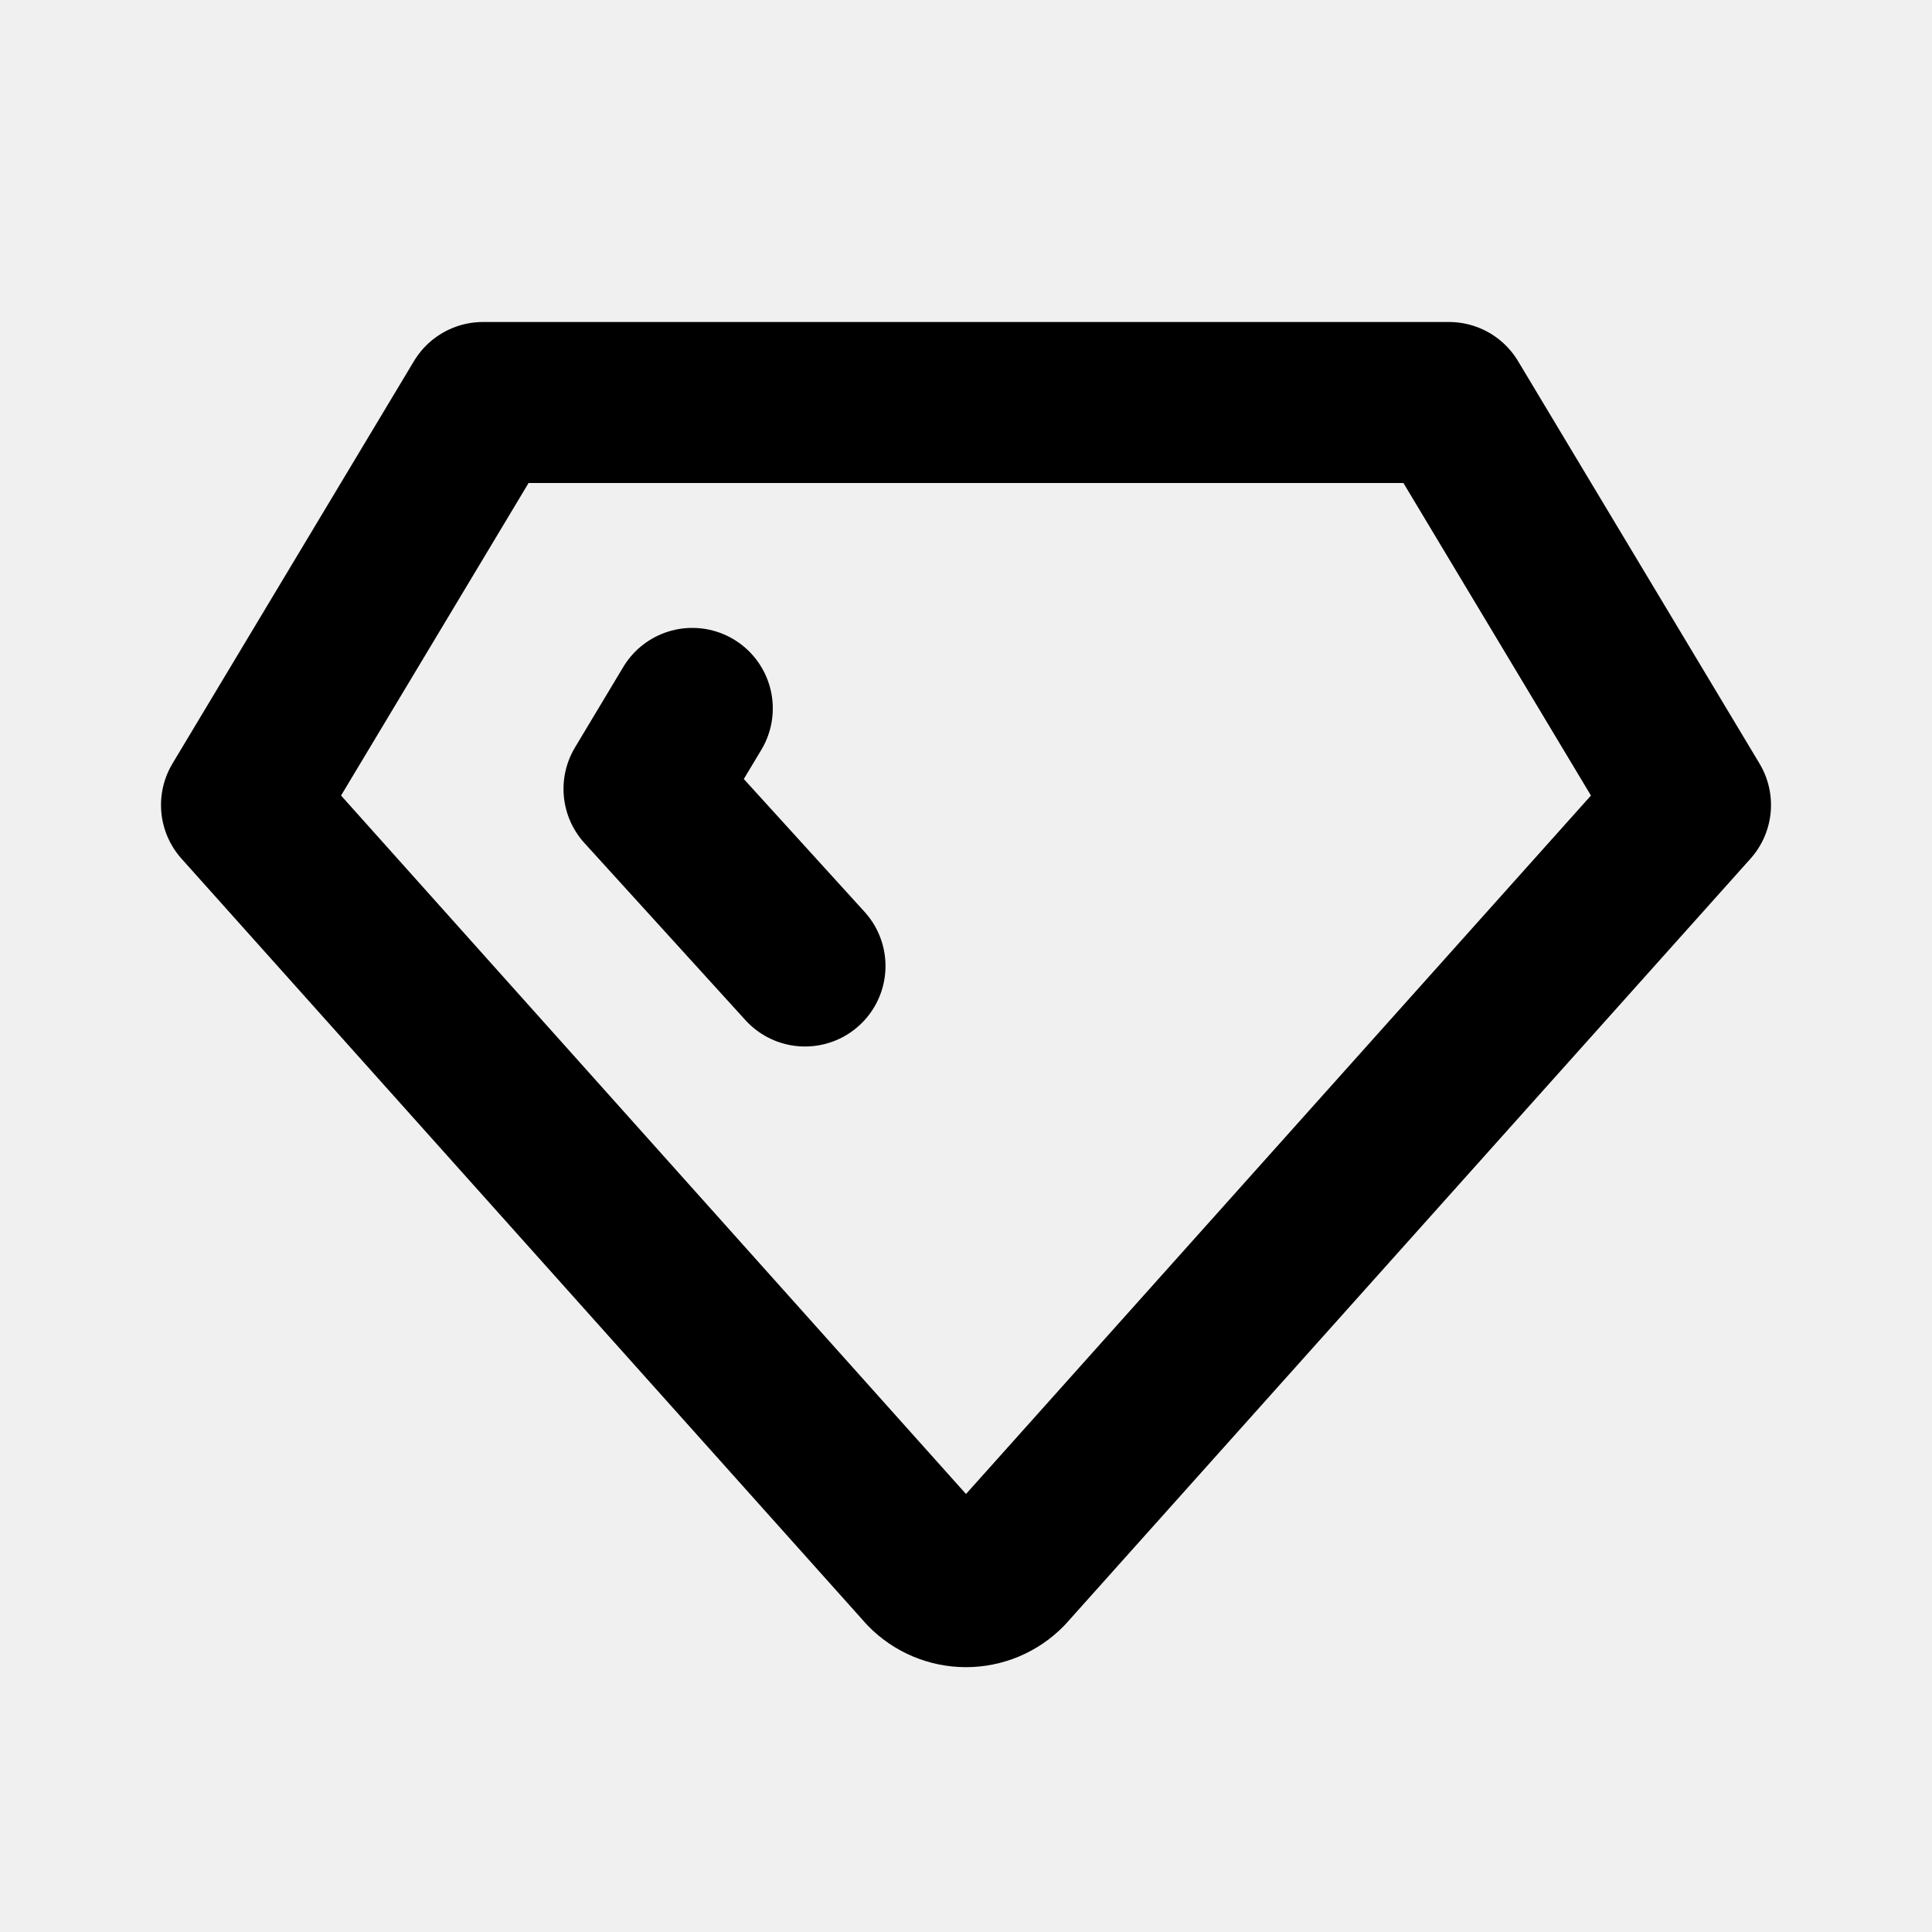
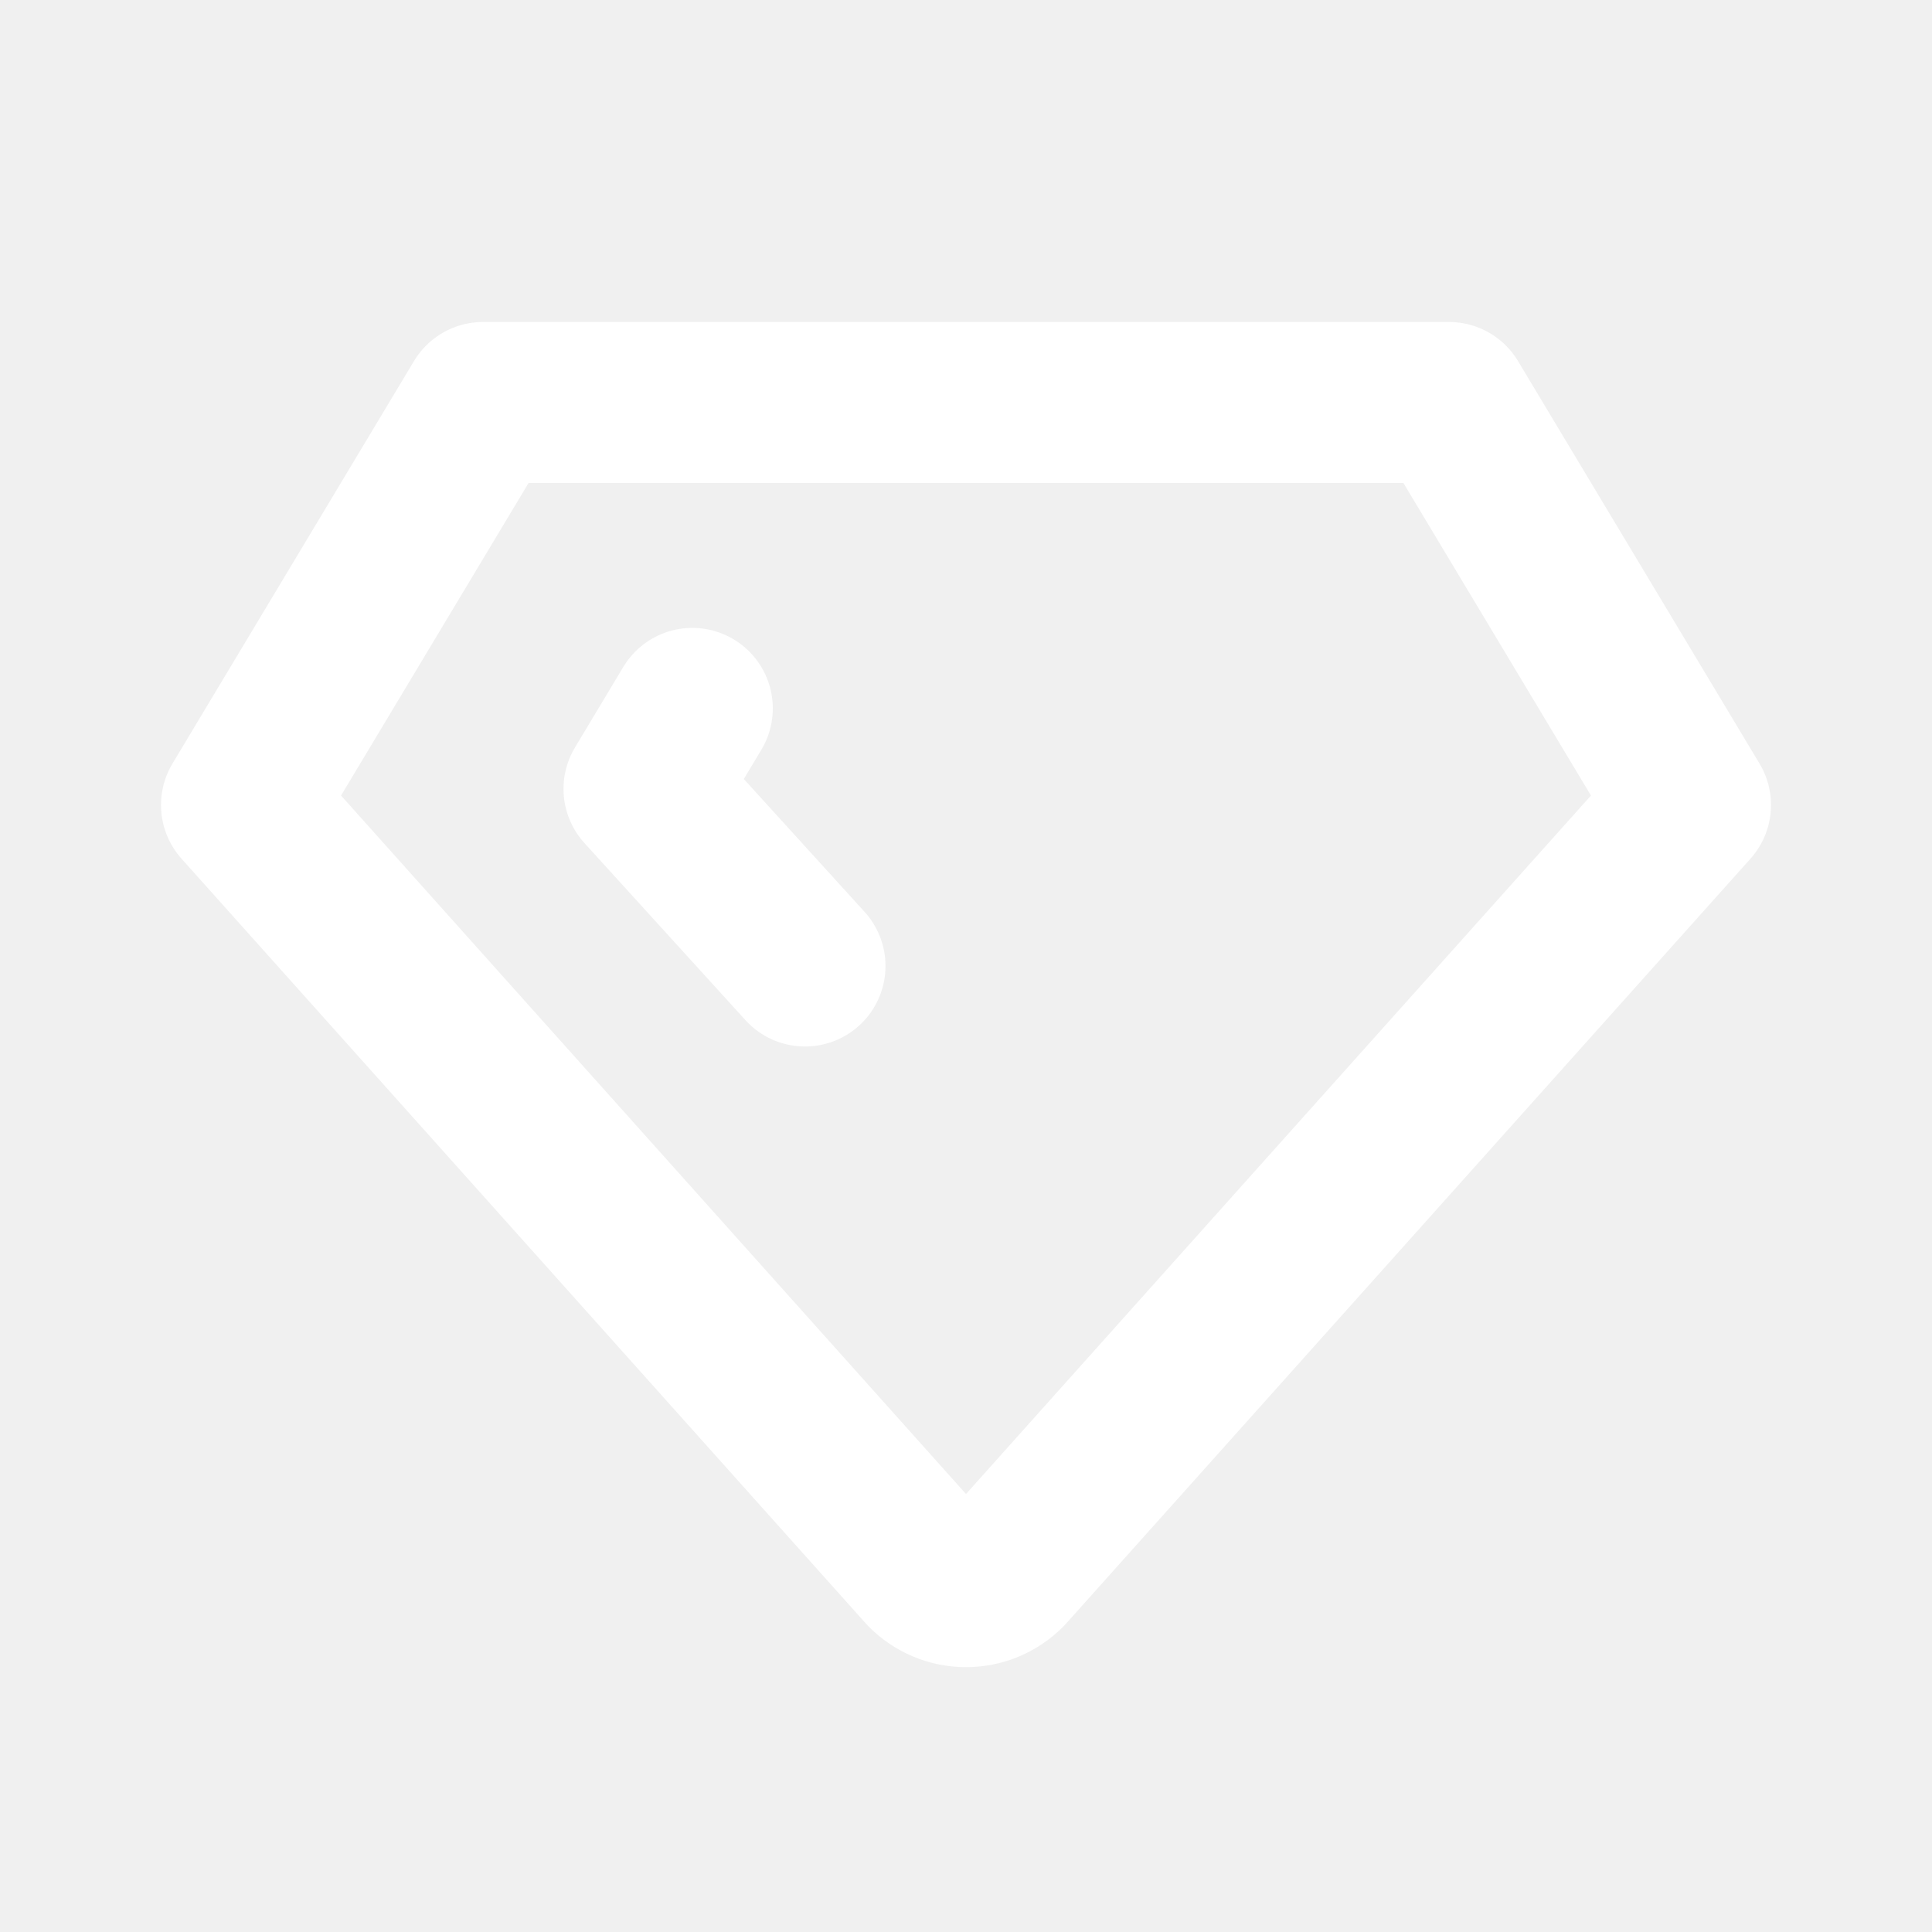
- <svg xmlns="http://www.w3.org/2000/svg" width="24" height="24" viewBox="0 0 24 24" fill="none" stroke="currentColor" stroke-width="2" stroke-linecap="round" stroke-linejoin="round" class="icon icon-tabler icons-tabler-outline icon-tabler-diamond">
+ <svg xmlns="http://www.w3.org/2000/svg" width="24" height="24" viewBox="0 0 24 24" fill="none" stroke="#ffffff" stroke-width="2" stroke-linecap="round" stroke-linejoin="round" class="icon icon-tabler icons-tabler-outline icon-tabler-diamond">
  <path stroke="none" d="M0 0h24v24H0z" fill="none" />
  <path d="M6 5h12l3 5l-8.5 9.5a.7 .7 0 0 1 -1 0l-8.5 -9.5l3 -5" />
  <path d="M10 12l-2 -2.2l.6 -1" />
</svg>
